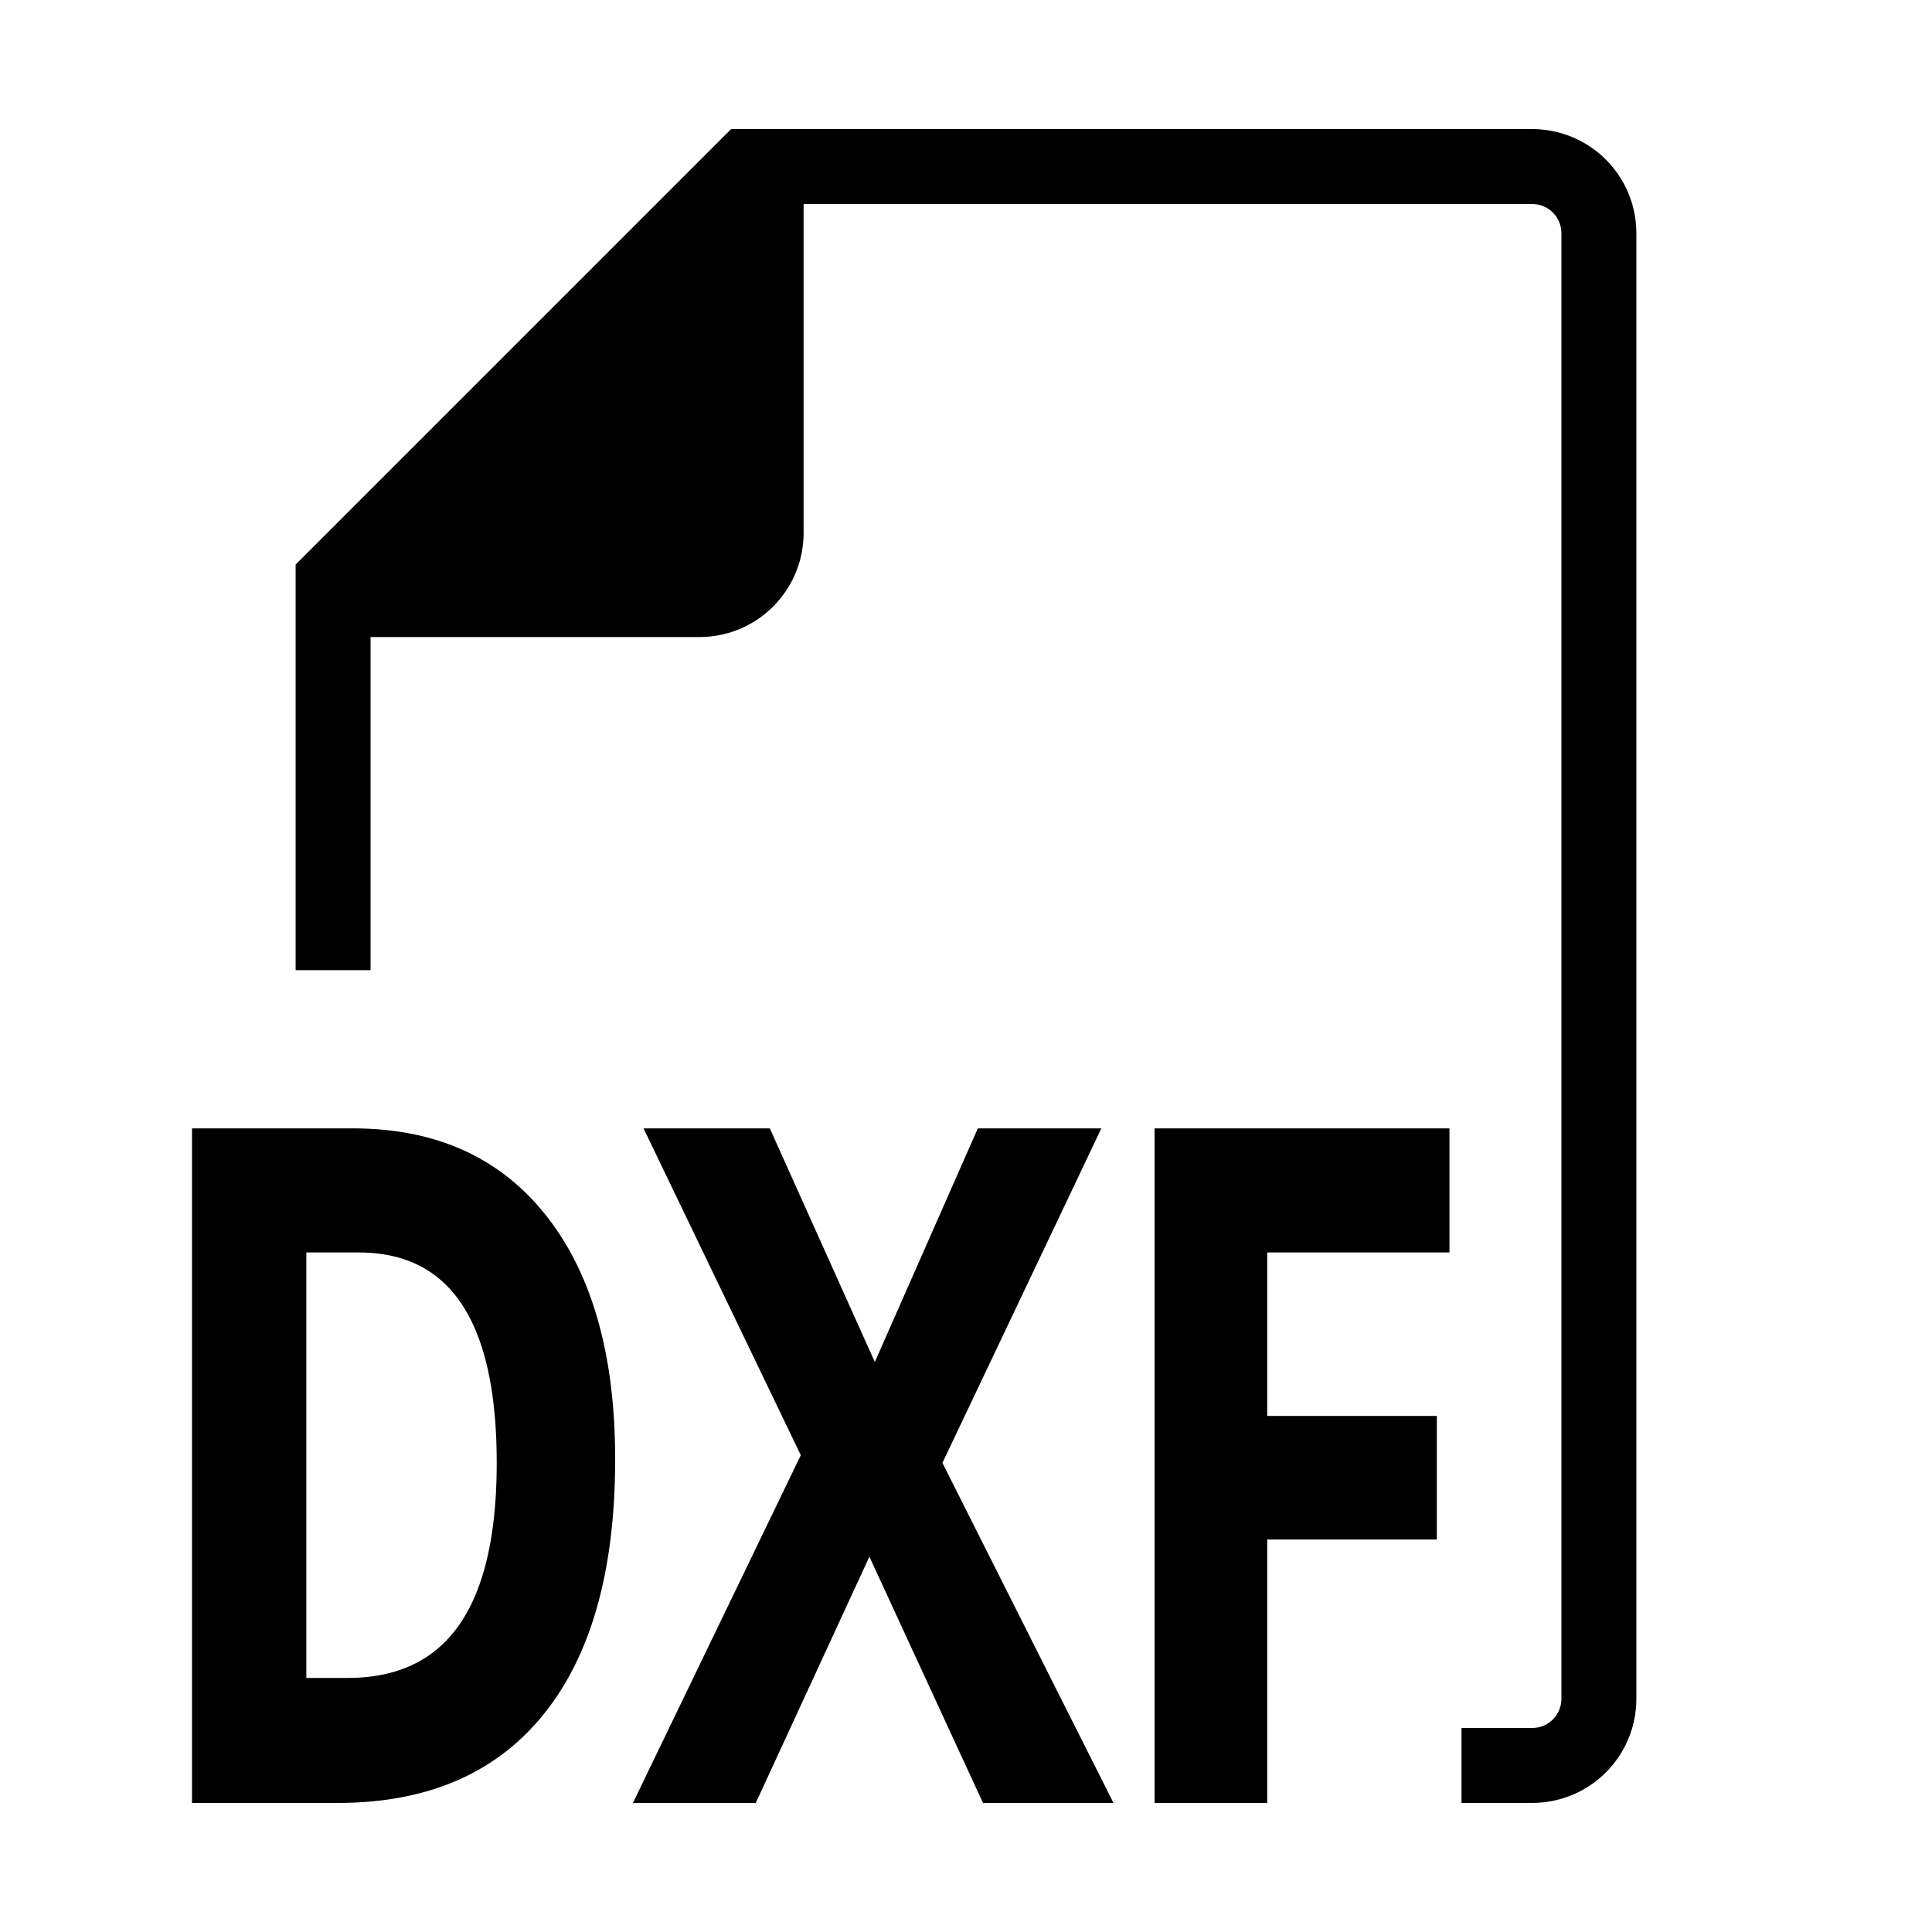
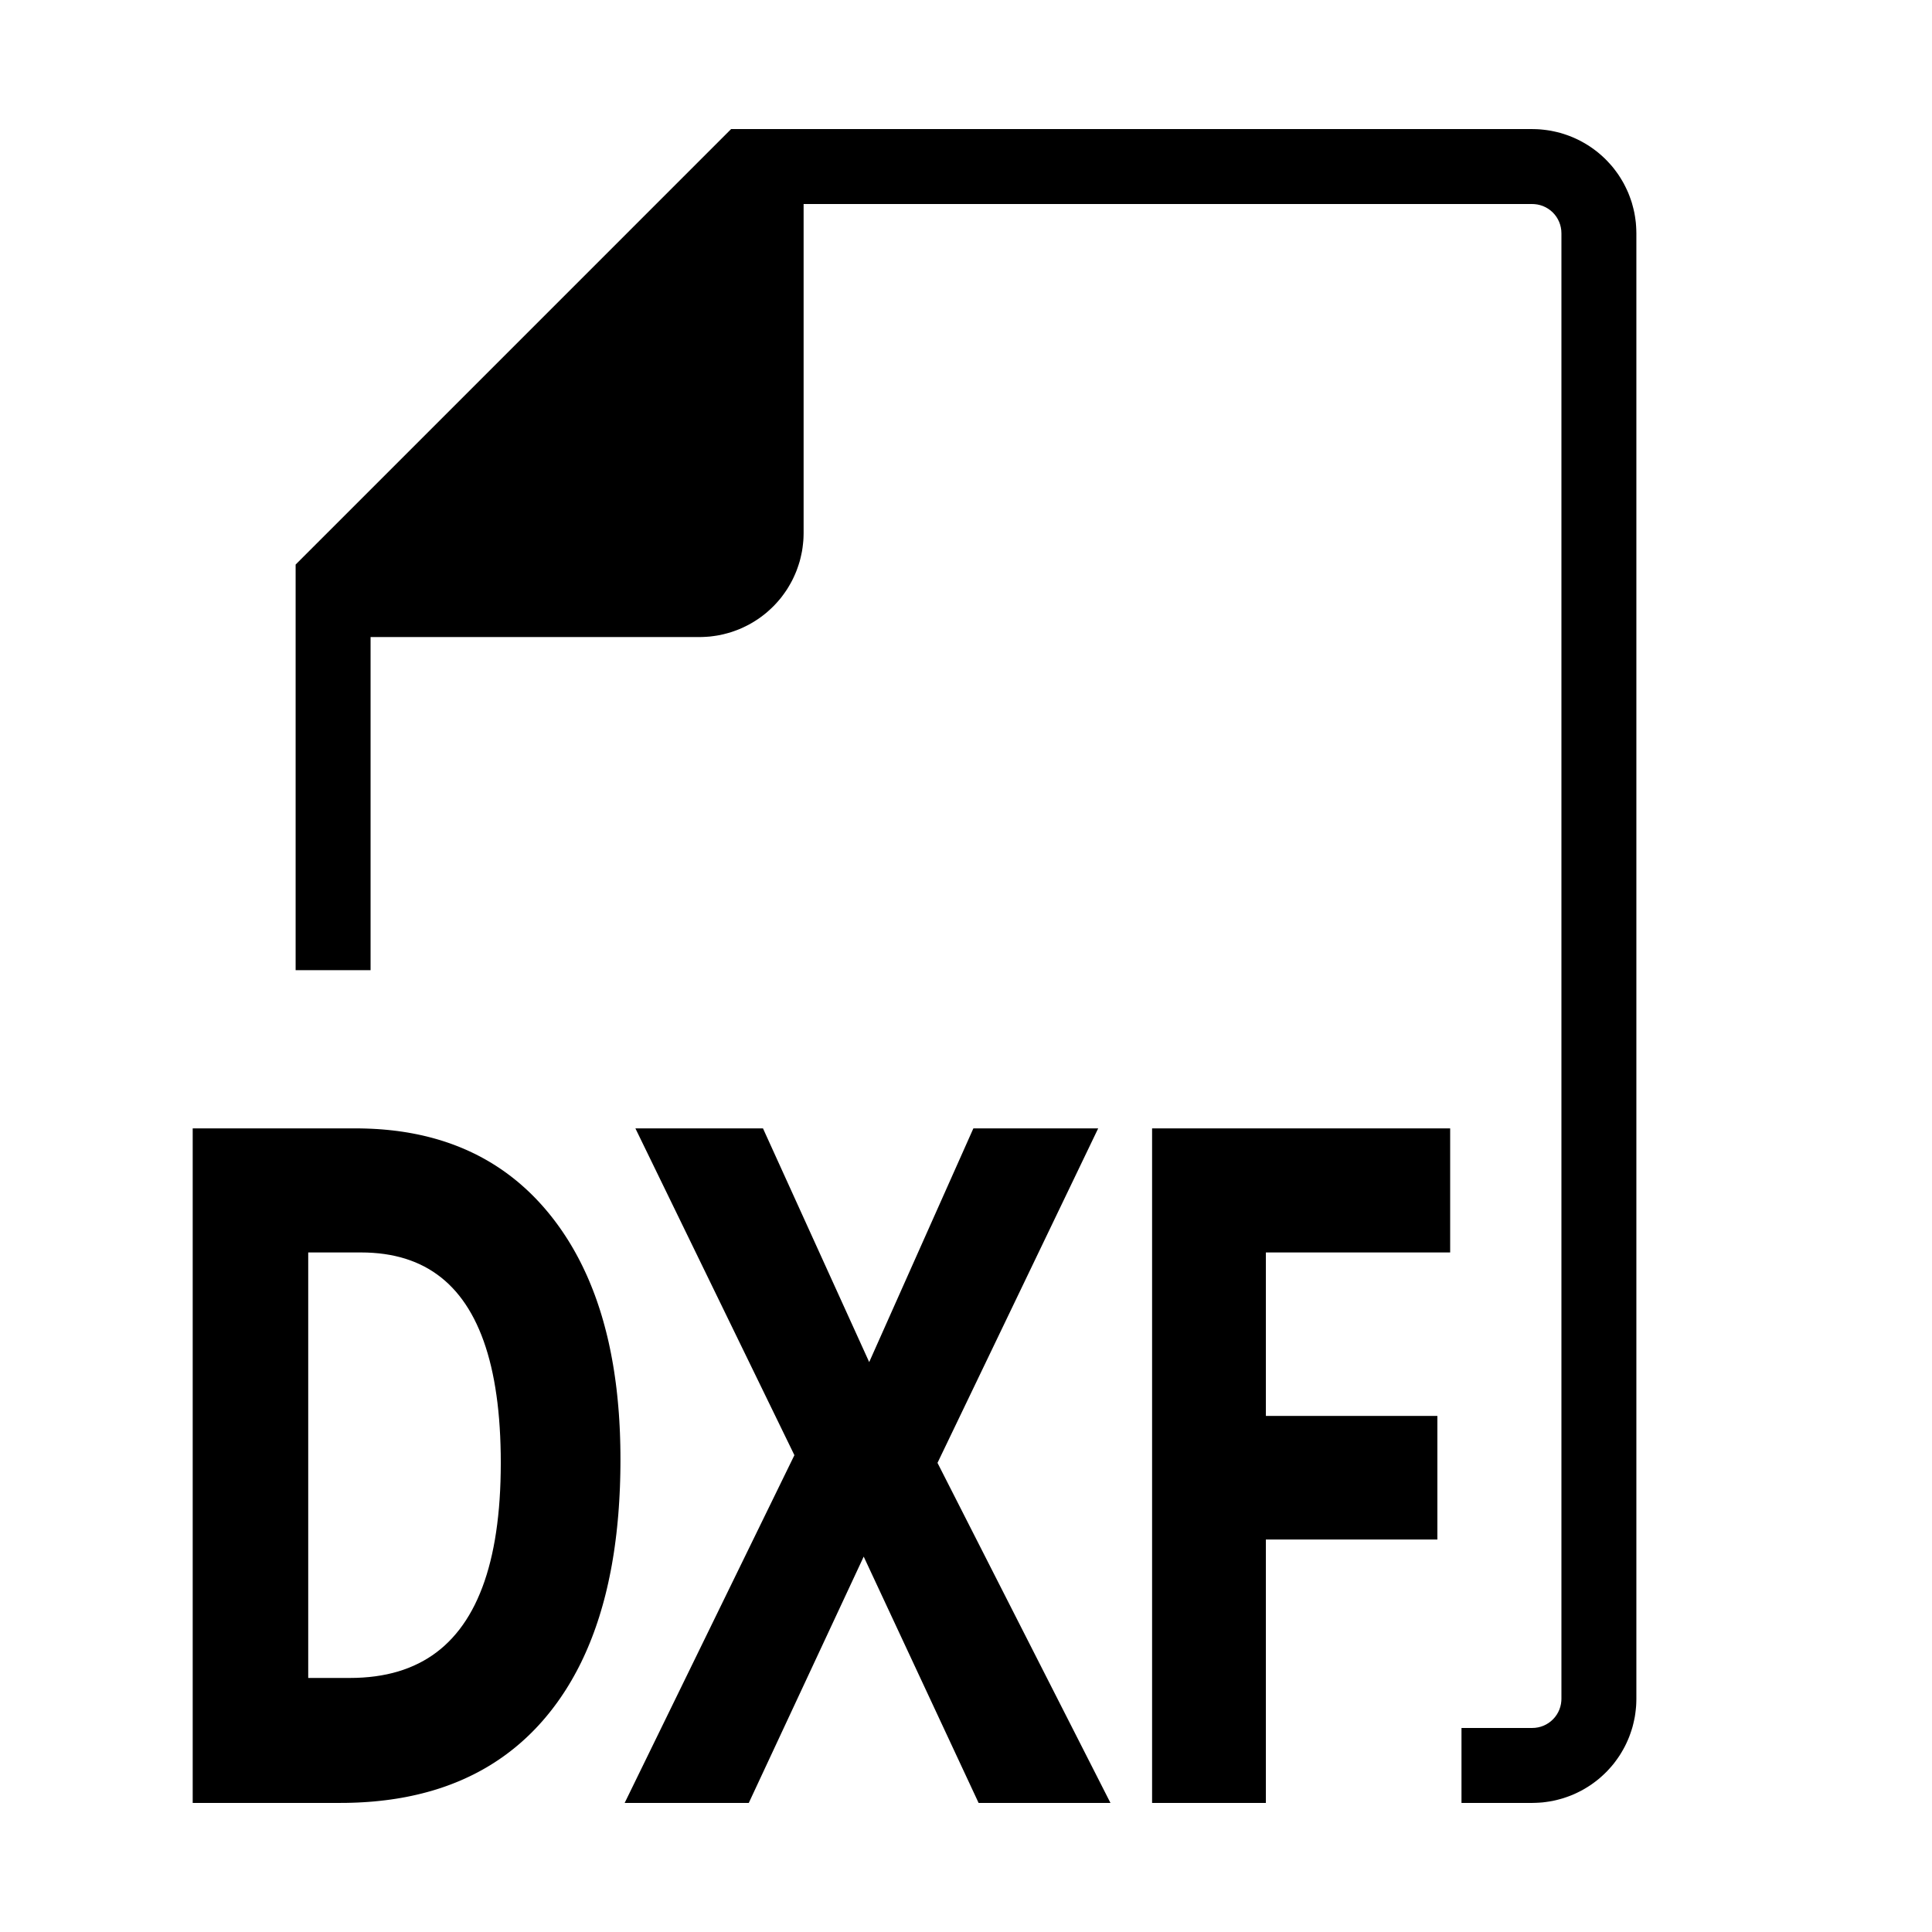
<svg xmlns="http://www.w3.org/2000/svg" width="100mm" height="100mm" viewBox="-8 -108 116 116" version="1.1">
-   <path d=" M 84.199,-0.005 L 84.398,-0.015 L 84.597,-0.03 L 84.796,-0.055 L 84.993,-0.084 L 85.189,-0.119  L 85.383,-0.163 L 85.576,-0.213 L 85.768,-0.267 L 85.957,-0.33 L 86.145,-0.398 L 86.331,-0.471  L 86.513,-0.553 L 86.692,-0.64 L 86.87,-0.731 L 87.042,-0.83 L 87.212,-0.934 L 87.38,-1.043  L 87.542,-1.159 L 87.701,-1.279 L 87.857,-1.404 L 88.006,-1.536 L 88.152,-1.671 L 88.295,-1.811  L 88.431,-1.957 L 88.563,-2.106 L 88.691,-2.259 L 88.811,-2.418 L 88.928,-2.58 L 89.04,-2.745  L 89.144,-2.915 L 89.244,-3.088 L 89.339,-3.263 L 89.426,-3.442 L 89.508,-3.624 L 89.585,-3.808  L 89.653,-3.995 L 89.717,-4.184 L 89.776,-4.375 L 89.825,-4.568 L 89.869,-4.763 L 89.909,-4.958  L 89.939,-5.156 L 89.963,-5.353 L 89.983,-5.552 L 89.992,-5.701 L 89.997,-5.85 L 90,-6  L 90,-94 L 89.995,-94.199 L 89.985,-94.398 L 89.97,-94.597 L 89.945,-94.796 L 89.916,-94.993  L 89.881,-95.189 L 89.837,-95.383 L 89.787,-95.576 L 89.734,-95.768 L 89.67,-95.957 L 89.602,-96.145  L 89.529,-96.331 L 89.447,-96.513 L 89.36,-96.692 L 89.269,-96.87 L 89.17,-97.042 L 89.066,-97.212  L 88.957,-97.38 L 88.841,-97.542 L 88.721,-97.701 L 88.596,-97.857 L 88.464,-98.006 L 88.329,-98.152  L 88.189,-98.295 L 88.043,-98.431 L 87.894,-98.563 L 87.741,-98.691 L 87.582,-98.811 L 87.42,-98.928  L 87.255,-99.04 L 87.085,-99.144 L 86.912,-99.244 L 86.737,-99.339 L 86.558,-99.426 L 86.376,-99.508  L 86.192,-99.585 L 86.005,-99.653 L 85.816,-99.717 L 85.625,-99.776 L 85.432,-99.825 L 85.237,-99.869  L 85.042,-99.909 L 84.844,-99.939 L 84.647,-99.963 L 84.448,-99.983 L 84.299,-99.992 L 84.15,-99.997  L 84,-100 L 36,-100 L 10,-74 L 10,-50 L 14,-50 L 14,-70  L 34,-70 L 34.199,-70.005 L 34.398,-70.015 L 34.597,-70.03 L 34.795,-70.055 L 34.993,-70.084  L 35.189,-70.119 L 35.383,-70.163 L 35.576,-70.213 L 35.768,-70.266 L 35.958,-70.33 L 36.145,-70.398  L 36.331,-70.471 L 36.513,-70.553 L 36.692,-70.64 L 36.87,-70.731 L 37.042,-70.83 L 37.212,-70.934  L 37.38,-71.043 L 37.542,-71.159 L 37.701,-71.279 L 37.857,-71.404 L 38.006,-71.536 L 38.152,-71.671  L 38.295,-71.811 L 38.431,-71.957 L 38.563,-72.106 L 38.691,-72.259 L 38.811,-72.418 L 38.928,-72.58  L 39.04,-72.745 L 39.144,-72.915 L 39.244,-73.088 L 39.339,-73.263 L 39.426,-73.442 L 39.508,-73.624  L 39.585,-73.808 L 39.653,-73.995 L 39.717,-74.184 L 39.776,-74.375 L 39.825,-74.568 L 39.869,-74.763  L 39.909,-74.958 L 39.939,-75.156 L 39.963,-75.353 L 39.983,-75.552 L 39.992,-75.701 L 39.997,-75.85  L 40,-76 L 40,-96 L 84,-96 L 84.15,-95.994 L 84.347,-95.97 L 84.542,-95.925  L 84.731,-95.862 L 84.912,-95.78 L 85.085,-95.68 L 85.247,-95.564 L 85.397,-95.432 L 85.532,-95.286  L 85.653,-95.127 L 85.756,-94.957 L 85.843,-94.777 L 85.911,-94.59 L 85.96,-94.396 L 85.99,-94.199  L 86,-94 L 86,-6 L 85.994,-5.851 L 85.97,-5.653 L 85.925,-5.458 L 85.862,-5.269  L 85.78,-5.088 L 85.68,-4.915 L 85.564,-4.753 L 85.432,-4.604 L 85.286,-4.468 L 85.127,-4.348  L 84.957,-4.244 L 84.777,-4.157 L 84.59,-4.089 L 84.396,-4.04 L 84.199,-4.01 L 84,-4  L 80,-4 L 80,-0 L 84,-0 z M 12.623,-0.002 L 12.965,-0.01 L 13.302,-0.022 L 13.636,-0.04 L 13.966,-0.062 L 14.293,-0.089  L 14.617,-0.122 L 14.937,-0.159 L 15.253,-0.201 L 15.566,-0.248 L 15.875,-0.3 L 16.18,-0.357  L 16.483,-0.42 L 16.781,-0.487 L 17.076,-0.559 L 17.368,-0.636 L 17.656,-0.717 L 17.94,-0.804  L 18.221,-0.896 L 18.498,-0.993 L 18.772,-1.095 L 19.042,-1.202 L 19.309,-1.313 L 19.572,-1.43  L 19.832,-1.552 L 20.088,-1.678 L 20.34,-1.81 L 20.589,-1.946 L 20.835,-2.088 L 21.076,-2.234  L 21.315,-2.386 L 21.55,-2.542 L 21.781,-2.703 L 22.009,-2.87 L 22.233,-3.041 L 22.453,-3.217  L 22.671,-3.399 L 22.884,-3.585 L 23.094,-3.776 L 23.301,-3.972 L 23.504,-4.173 L 23.703,-4.379  L 23.899,-4.59 L 24.091,-4.806 L 24.28,-5.027 L 24.465,-5.253 L 24.647,-5.484 L 24.824,-5.719  L 24.998,-5.958 L 25.167,-6.202 L 25.333,-6.45 L 25.494,-6.702 L 25.652,-6.959 L 25.805,-7.22  L 25.955,-7.486 L 26.1,-7.756 L 26.242,-8.03 L 26.38,-8.308 L 26.513,-8.591 L 26.643,-8.879  L 26.768,-9.171 L 26.89,-9.467 L 27.008,-9.767 L 27.121,-10.072 L 27.231,-10.381 L 27.337,-10.695  L 27.439,-11.013 L 27.536,-11.335 L 27.63,-11.662 L 27.72,-11.993 L 27.805,-12.329 L 27.887,-12.668  L 27.965,-13.013 L 28.039,-13.361 L 28.109,-13.714 L 28.174,-14.072 L 28.236,-14.433 L 28.294,-14.799  L 28.348,-15.17 L 28.398,-15.544 L 28.444,-15.924 L 28.485,-16.307 L 28.523,-16.695 L 28.557,-17.087  L 28.587,-17.484 L 28.613,-17.885 L 28.635,-18.29 L 28.653,-18.7 L 28.667,-19.114 L 28.677,-19.533  L 28.683,-19.956 L 28.685,-20.383 L 28.683,-20.784 L 28.677,-21.182 L 28.668,-21.575 L 28.654,-21.965  L 28.637,-22.351 L 28.616,-22.733 L 28.591,-23.111 L 28.562,-23.485 L 28.529,-23.855 L 28.493,-24.222  L 28.452,-24.584 L 28.408,-24.943 L 28.36,-25.297 L 28.308,-25.648 L 28.253,-25.995 L 28.193,-26.339  L 28.13,-26.678 L 28.062,-27.013 L 27.991,-27.345 L 27.916,-27.672 L 27.837,-27.996 L 27.755,-28.316  L 27.669,-28.632 L 27.578,-28.944 L 27.484,-29.252 L 27.386,-29.557 L 27.284,-29.857 L 27.178,-30.154  L 27.069,-30.446 L 26.956,-30.735 L 26.838,-31.02 L 26.717,-31.301 L 26.593,-31.578 L 26.464,-31.852  L 26.331,-32.121 L 26.195,-32.387 L 26.055,-32.648 L 25.91,-32.906 L 25.762,-33.16 L 25.611,-33.41  L 25.455,-33.656 L 25.296,-33.898 L 25.132,-34.137 L 24.965,-34.371 L 24.794,-34.602 L 24.619,-34.829  L 24.441,-35.051 L 24.259,-35.269 L 24.075,-35.481 L 23.887,-35.689 L 23.697,-35.892 L 23.503,-36.09  L 23.306,-36.283 L 23.106,-36.471 L 22.903,-36.654 L 22.696,-36.833 L 22.487,-37.006 L 22.274,-37.175  L 22.059,-37.339 L 21.84,-37.498 L 21.618,-37.651 L 21.393,-37.8 L 21.166,-37.945 L 20.934,-38.084  L 20.7,-38.218 L 20.463,-38.348 L 20.223,-38.473 L 19.979,-38.592 L 19.732,-38.707 L 19.483,-38.817  L 19.23,-38.922 L 18.974,-39.022 L 18.715,-39.118 L 18.453,-39.208 L 18.187,-39.294 L 17.919,-39.374  L 17.648,-39.45 L 17.373,-39.521 L 17.095,-39.587 L 16.814,-39.648 L 16.53,-39.704 L 16.244,-39.756  L 15.953,-39.802 L 15.66,-39.844 L 15.364,-39.88 L 15.065,-39.912 L 14.762,-39.939 L 14.456,-39.961  L 14.148,-39.978 L 13.836,-39.99 L 13.521,-39.998 L 13.203,-40 L 3.778,-40 L 3.778,-0  L 12.279,-0 z M 10.143,-7.004 L 10.143,-33.051 L 13.531,-33.051 L 13.899,-33.045 L 14.258,-33.026 L 14.609,-32.996  L 14.952,-32.953 L 15.287,-32.898 L 15.614,-32.831 L 15.933,-32.752 L 16.244,-32.661 L 16.547,-32.557  L 16.841,-32.442 L 17.128,-32.314 L 17.407,-32.174 L 17.677,-32.022 L 17.939,-31.857 L 18.194,-31.68  L 18.44,-31.492 L 18.678,-31.291 L 18.908,-31.078 L 19.13,-30.852 L 19.344,-30.615 L 19.55,-30.365  L 19.748,-30.103 L 19.938,-29.829 L 20.119,-29.543 L 20.293,-29.244 L 20.458,-28.934 L 20.616,-28.611  L 20.765,-28.276 L 20.906,-27.929 L 21.04,-27.57 L 21.165,-27.198 L 21.282,-26.814 L 21.391,-26.419  L 21.492,-26.011 L 21.585,-25.59 L 21.669,-25.158 L 21.746,-24.713 L 21.815,-24.257 L 21.875,-23.788  L 21.928,-23.307 L 21.972,-22.813 L 22.009,-22.308 L 22.037,-21.79 L 22.057,-21.26 L 22.069,-20.718  L 22.073,-20.164 L 22.069,-19.598 L 22.056,-19.045 L 22.034,-18.504 L 22.003,-17.975 L 21.964,-17.459  L 21.917,-16.955 L 21.86,-16.464 L 21.795,-15.985 L 21.721,-15.518 L 21.638,-15.064 L 21.547,-14.623  L 21.447,-14.194 L 21.338,-13.777 L 21.221,-13.373 L 21.095,-12.981 L 20.96,-12.601 L 20.817,-12.235  L 20.665,-11.88 L 20.504,-11.538 L 20.334,-11.208 L 20.156,-10.891 L 19.969,-10.586 L 19.773,-10.294  L 19.569,-10.014 L 19.356,-9.747 L 19.134,-9.492 L 18.904,-9.249 L 18.665,-9.019 L 18.417,-8.801  L 18.16,-8.596 L 17.895,-8.403 L 17.621,-8.223 L 17.339,-8.055 L 17.048,-7.9 L 16.748,-7.757  L 16.439,-7.626 L 16.122,-7.508 L 15.796,-7.402 L 15.461,-7.309 L 15.117,-7.228 L 14.765,-7.16  L 14.404,-7.104 L 14.035,-7.06 L 13.657,-7.029 L 13.27,-7.01 L 12.874,-7.004 z M 44.199,-15.13 L 51.18,-0 L 58.449,-0 L 48.306,-20.164 L 57.73,-40 L 50.872,-40  L 44.528,-25.609 L 38.059,-40 L 31.037,-40 L 40.359,-20.629 L 30.401,-0 L 37.218,-0  z M 67.834,-15.814 L 78.019,-15.814 L 78.019,-22.736 L 67.834,-22.736 L 67.834,-33.051 L 78.778,-33.051  L 78.778,-40 L 61.572,-40 L 61.572,-0 L 67.834,-0 z " stroke="black" fill="black" stroke-width="0.5" />
+   <path d=" M 84.199,-0.005 L 84.398,-0.015 L 84.597,-0.03 L 84.796,-0.055 L 84.993,-0.084 L 85.189,-0.119  L 85.383,-0.163 L 85.576,-0.213 L 85.768,-0.267 L 85.957,-0.33 L 86.145,-0.398 L 86.331,-0.471  L 86.513,-0.553 L 86.692,-0.64 L 86.87,-0.731 L 87.042,-0.83 L 87.212,-0.934 L 87.38,-1.043  L 87.542,-1.159 L 87.701,-1.279 L 87.857,-1.404 L 88.006,-1.536 L 88.152,-1.671 L 88.295,-1.811  L 88.431,-1.957 L 88.563,-2.106 L 88.691,-2.259 L 88.811,-2.418 L 88.928,-2.58 L 89.04,-2.745  L 89.144,-2.915 L 89.244,-3.088 L 89.339,-3.263 L 89.426,-3.442 L 89.508,-3.624 L 89.585,-3.808  L 89.653,-3.995 L 89.717,-4.184 L 89.776,-4.375 L 89.825,-4.568 L 89.869,-4.763 L 89.909,-4.958  L 89.939,-5.156 L 89.963,-5.353 L 89.983,-5.552 L 89.992,-5.701 L 89.997,-5.85 L 90,-6  L 90,-94 L 89.995,-94.199 L 89.985,-94.398 L 89.97,-94.597 L 89.945,-94.796 L 89.916,-94.993  L 89.881,-95.189 L 89.837,-95.383 L 89.787,-95.576 L 89.734,-95.768 L 89.67,-95.957 L 89.602,-96.145  L 89.529,-96.331 L 89.447,-96.513 L 89.36,-96.692 L 89.269,-96.87 L 89.17,-97.042 L 89.066,-97.212  L 88.957,-97.38 L 88.841,-97.542 L 88.721,-97.701 L 88.596,-97.857 L 88.464,-98.006 L 88.329,-98.152  L 88.189,-98.295 L 88.043,-98.431 L 87.894,-98.563 L 87.741,-98.691 L 87.582,-98.811 L 87.42,-98.928  L 87.255,-99.04 L 87.085,-99.144 L 86.912,-99.244 L 86.737,-99.339 L 86.558,-99.426 L 86.376,-99.508  L 86.192,-99.585 L 86.005,-99.653 L 85.816,-99.717 L 85.625,-99.776 L 85.432,-99.825 L 85.237,-99.869  L 85.042,-99.909 L 84.844,-99.939 L 84.647,-99.963 L 84.448,-99.983 L 84.299,-99.992 L 84.15,-99.997  L 84,-100 L 36,-100 L 10,-74 L 10,-50 L 14,-50 L 14,-70  L 34,-70 L 34.199,-70.005 L 34.398,-70.015 L 34.597,-70.03 L 34.795,-70.055 L 34.993,-70.084  L 35.189,-70.119 L 35.383,-70.163 L 35.576,-70.213 L 35.768,-70.266 L 35.958,-70.33 L 36.145,-70.398  L 36.331,-70.471 L 36.513,-70.553 L 36.692,-70.64 L 36.87,-70.731 L 37.042,-70.83 L 37.212,-70.934  L 37.38,-71.043 L 37.542,-71.159 L 37.701,-71.279 L 37.857,-71.404 L 38.006,-71.536 L 38.152,-71.671  L 38.295,-71.811 L 38.431,-71.957 L 38.563,-72.106 L 38.691,-72.259 L 38.811,-72.418 L 38.928,-72.58  L 39.04,-72.745 L 39.144,-72.915 L 39.244,-73.088 L 39.339,-73.263 L 39.426,-73.442 L 39.508,-73.624  L 39.585,-73.808 L 39.653,-73.995 L 39.717,-74.184 L 39.776,-74.375 L 39.825,-74.568 L 39.869,-74.763  L 39.909,-74.958 L 39.939,-75.156 L 39.963,-75.353 L 39.983,-75.552 L 39.992,-75.701 L 39.997,-75.85  L 40,-76 L 40,-96 L 84,-96 L 84.15,-95.994 L 84.347,-95.97 L 84.542,-95.925  L 84.731,-95.862 L 84.912,-95.78 L 85.085,-95.68 L 85.247,-95.564 L 85.397,-95.432 L 85.532,-95.286  L 85.653,-95.127 L 85.756,-94.957 L 85.843,-94.777 L 85.911,-94.59 L 85.96,-94.396 L 85.99,-94.199  L 86,-94 L 86,-6 L 85.994,-5.851 L 85.97,-5.653 L 85.925,-5.458 L 85.862,-5.269  L 85.78,-5.088 L 85.68,-4.915 L 85.564,-4.753 L 85.432,-4.604 L 85.286,-4.468 L 85.127,-4.348  L 84.957,-4.244 L 84.777,-4.157 L 84.59,-4.089 L 84.396,-4.04 L 84.199,-4.01 L 84,-4  L 80,-4 L 80,-0 L 84,-0 z M 12.763,-0.002 L 13.108,-0.01 L 13.45,-0.022 L 13.787,-0.04 L 14.121,-0.062 L 14.452,-0.089  L 14.779,-0.122 L 15.102,-0.159 L 15.422,-0.201 L 15.738,-0.248 L 16.051,-0.3 L 16.36,-0.357  L 16.665,-0.42 L 16.967,-0.487 L 17.265,-0.559 L 17.56,-0.636 L 17.851,-0.717 L 18.139,-0.804  L 18.423,-0.896 L 18.703,-0.993 L 18.98,-1.095 L 19.253,-1.202 L 19.523,-1.313 L 19.789,-1.43  L 20.051,-1.552 L 20.31,-1.678 L 20.566,-1.81 L 20.817,-1.946 L 21.066,-2.088 L 21.31,-2.234  L 21.551,-2.386 L 21.788,-2.542 L 22.022,-2.703 L 22.253,-2.87 L 22.479,-3.041 L 22.702,-3.217  L 22.922,-3.399 L 23.138,-3.585 L 23.35,-3.776 L 23.559,-3.972 L 23.764,-4.173 L 23.966,-4.379  L 24.164,-4.59 L 24.358,-4.806 L 24.549,-5.027 L 24.736,-5.253 L 24.92,-5.484 L 25.099,-5.719  L 25.275,-5.958 L 25.446,-6.202 L 25.613,-6.45 L 25.777,-6.702 L 25.936,-6.959 L 26.091,-7.22  L 26.242,-7.486 L 26.39,-7.756 L 26.533,-8.03 L 26.672,-8.308 L 26.807,-8.591 L 26.938,-8.879  L 27.065,-9.171 L 27.188,-9.467 L 27.307,-9.767 L 27.422,-10.072 L 27.533,-10.381 L 27.64,-10.695  L 27.743,-11.013 L 27.841,-11.335 L 27.936,-11.662 L 28.027,-11.993 L 28.114,-12.329 L 28.196,-12.668  L 28.275,-13.013 L 28.349,-13.361 L 28.42,-13.714 L 28.487,-14.072 L 28.549,-14.433 L 28.608,-14.799  L 28.662,-15.17 L 28.712,-15.544 L 28.759,-15.924 L 28.801,-16.307 L 28.839,-16.695 L 28.874,-17.087  L 28.904,-17.484 L 28.93,-17.885 L 28.952,-18.29 L 28.971,-18.7 L 28.985,-19.114 L 28.995,-19.533  L 29.001,-19.956 L 29.003,-20.383 L 29.001,-20.784 L 28.995,-21.182 L 28.985,-21.575 L 28.972,-21.965  L 28.954,-22.351 L 28.933,-22.733 L 28.908,-23.111 L 28.878,-23.485 L 28.845,-23.855 L 28.808,-24.222  L 28.768,-24.584 L 28.723,-24.943 L 28.674,-25.297 L 28.622,-25.648 L 28.566,-25.995 L 28.505,-26.339  L 28.441,-26.678 L 28.373,-27.013 L 28.302,-27.345 L 28.226,-27.672 L 28.146,-27.996 L 28.062,-28.316  L 27.975,-28.632 L 27.884,-28.944 L 27.789,-29.252 L 27.689,-29.557 L 27.587,-29.857 L 27.48,-30.154  L 27.369,-30.446 L 27.254,-30.735 L 27.136,-31.02 L 27.014,-31.301 L 26.887,-31.578 L 26.757,-31.852  L 26.623,-32.121 L 26.485,-32.387 L 26.343,-32.648 L 26.198,-32.906 L 26.048,-33.16 L 25.895,-33.41  L 25.737,-33.656 L 25.576,-33.898 L 25.411,-34.137 L 25.242,-34.371 L 25.069,-34.602 L 24.892,-34.829  L 24.712,-35.051 L 24.528,-35.269 L 24.342,-35.481 L 24.152,-35.689 L 23.959,-35.892 L 23.763,-36.09  L 23.564,-36.283 L 23.362,-36.471 L 23.156,-36.654 L 22.948,-36.833 L 22.736,-37.006 L 22.521,-37.175  L 22.303,-37.339 L 22.082,-37.498 L 21.858,-37.651 L 21.631,-37.8 L 21.4,-37.945 L 21.166,-38.084  L 20.93,-38.218 L 20.69,-38.348 L 20.447,-38.473 L 20.2,-38.592 L 19.951,-38.707 L 19.698,-38.817  L 19.443,-38.922 L 19.184,-39.022 L 18.922,-39.118 L 18.657,-39.208 L 18.389,-39.294 L 18.117,-39.374  L 17.843,-39.45 L 17.565,-39.521 L 17.285,-39.587 L 17.001,-39.648 L 16.714,-39.704 L 16.424,-39.756  L 16.13,-39.802 L 15.834,-39.844 L 15.534,-39.88 L 15.231,-39.912 L 14.925,-39.939 L 14.617,-39.961  L 14.304,-39.978 L 13.989,-39.99 L 13.671,-39.998 L 13.349,-40 L 3.82,-40 L 3.82,-0  L 12.415,-0 z M 10.256,-7.004 L 10.256,-33.051 L 13.681,-33.051 L 14.053,-33.045 L 14.416,-33.026 L 14.771,-32.996  L 15.118,-32.953 L 15.457,-32.898 L 15.787,-32.831 L 16.11,-32.752 L 16.424,-32.661 L 16.73,-32.557  L 17.028,-32.442 L 17.318,-32.314 L 17.599,-32.174 L 17.873,-32.022 L 18.138,-31.857 L 18.395,-31.68  L 18.644,-31.492 L 18.885,-31.291 L 19.118,-31.078 L 19.342,-30.852 L 19.559,-30.615 L 19.767,-30.365  L 19.967,-30.103 L 20.159,-29.829 L 20.342,-29.543 L 20.518,-29.244 L 20.685,-28.934 L 20.844,-28.611  L 20.995,-28.276 L 21.138,-27.929 L 21.273,-27.57 L 21.399,-27.198 L 21.518,-26.814 L 21.628,-26.419  L 21.73,-26.011 L 21.824,-25.59 L 21.91,-25.158 L 21.987,-24.713 L 22.056,-24.257 L 22.118,-23.788  L 22.171,-23.307 L 22.216,-22.813 L 22.252,-22.308 L 22.281,-21.79 L 22.301,-21.26 L 22.314,-20.718  L 22.318,-20.164 L 22.313,-19.598 L 22.3,-19.045 L 22.278,-18.504 L 22.247,-17.975 L 22.208,-17.459  L 22.159,-16.955 L 22.102,-16.464 L 22.036,-15.985 L 21.962,-15.518 L 21.878,-15.064 L 21.786,-14.623  L 21.685,-14.194 L 21.575,-13.777 L 21.456,-13.373 L 21.329,-12.981 L 21.192,-12.601 L 21.047,-12.235  L 20.893,-11.88 L 20.731,-11.538 L 20.559,-11.208 L 20.379,-10.891 L 20.19,-10.586 L 19.992,-10.294  L 19.786,-10.014 L 19.57,-9.747 L 19.346,-9.492 L 19.113,-9.249 L 18.872,-9.019 L 18.621,-8.801  L 18.362,-8.596 L 18.094,-8.403 L 17.817,-8.223 L 17.531,-8.055 L 17.236,-7.9 L 16.933,-7.757  L 16.621,-7.626 L 16.3,-7.508 L 15.971,-7.402 L 15.632,-7.309 L 15.285,-7.228 L 14.929,-7.16  L 14.564,-7.104 L 14.19,-7.06 L 13.808,-7.029 L 13.417,-7.01 L 13.017,-7.004 z M 43.858,-15.13 L 50.916,-0 L 58.266,-0 L 48.01,-20.164 L 57.539,-40 L 50.605,-40  L 44.19,-25.609 L 37.65,-40 L 30.55,-40 L 39.975,-20.629 L 29.906,-0 L 36.799,-0  z M 67.755,-15.814 L 78.052,-15.814 L 78.052,-22.736 L 67.755,-22.736 L 67.755,-33.051 L 78.82,-33.051  L 78.82,-40 L 61.423,-40 L 61.423,-0 L 67.755,-0 z " stroke="black" fill="black" stroke-width="0.5" />
</svg>
